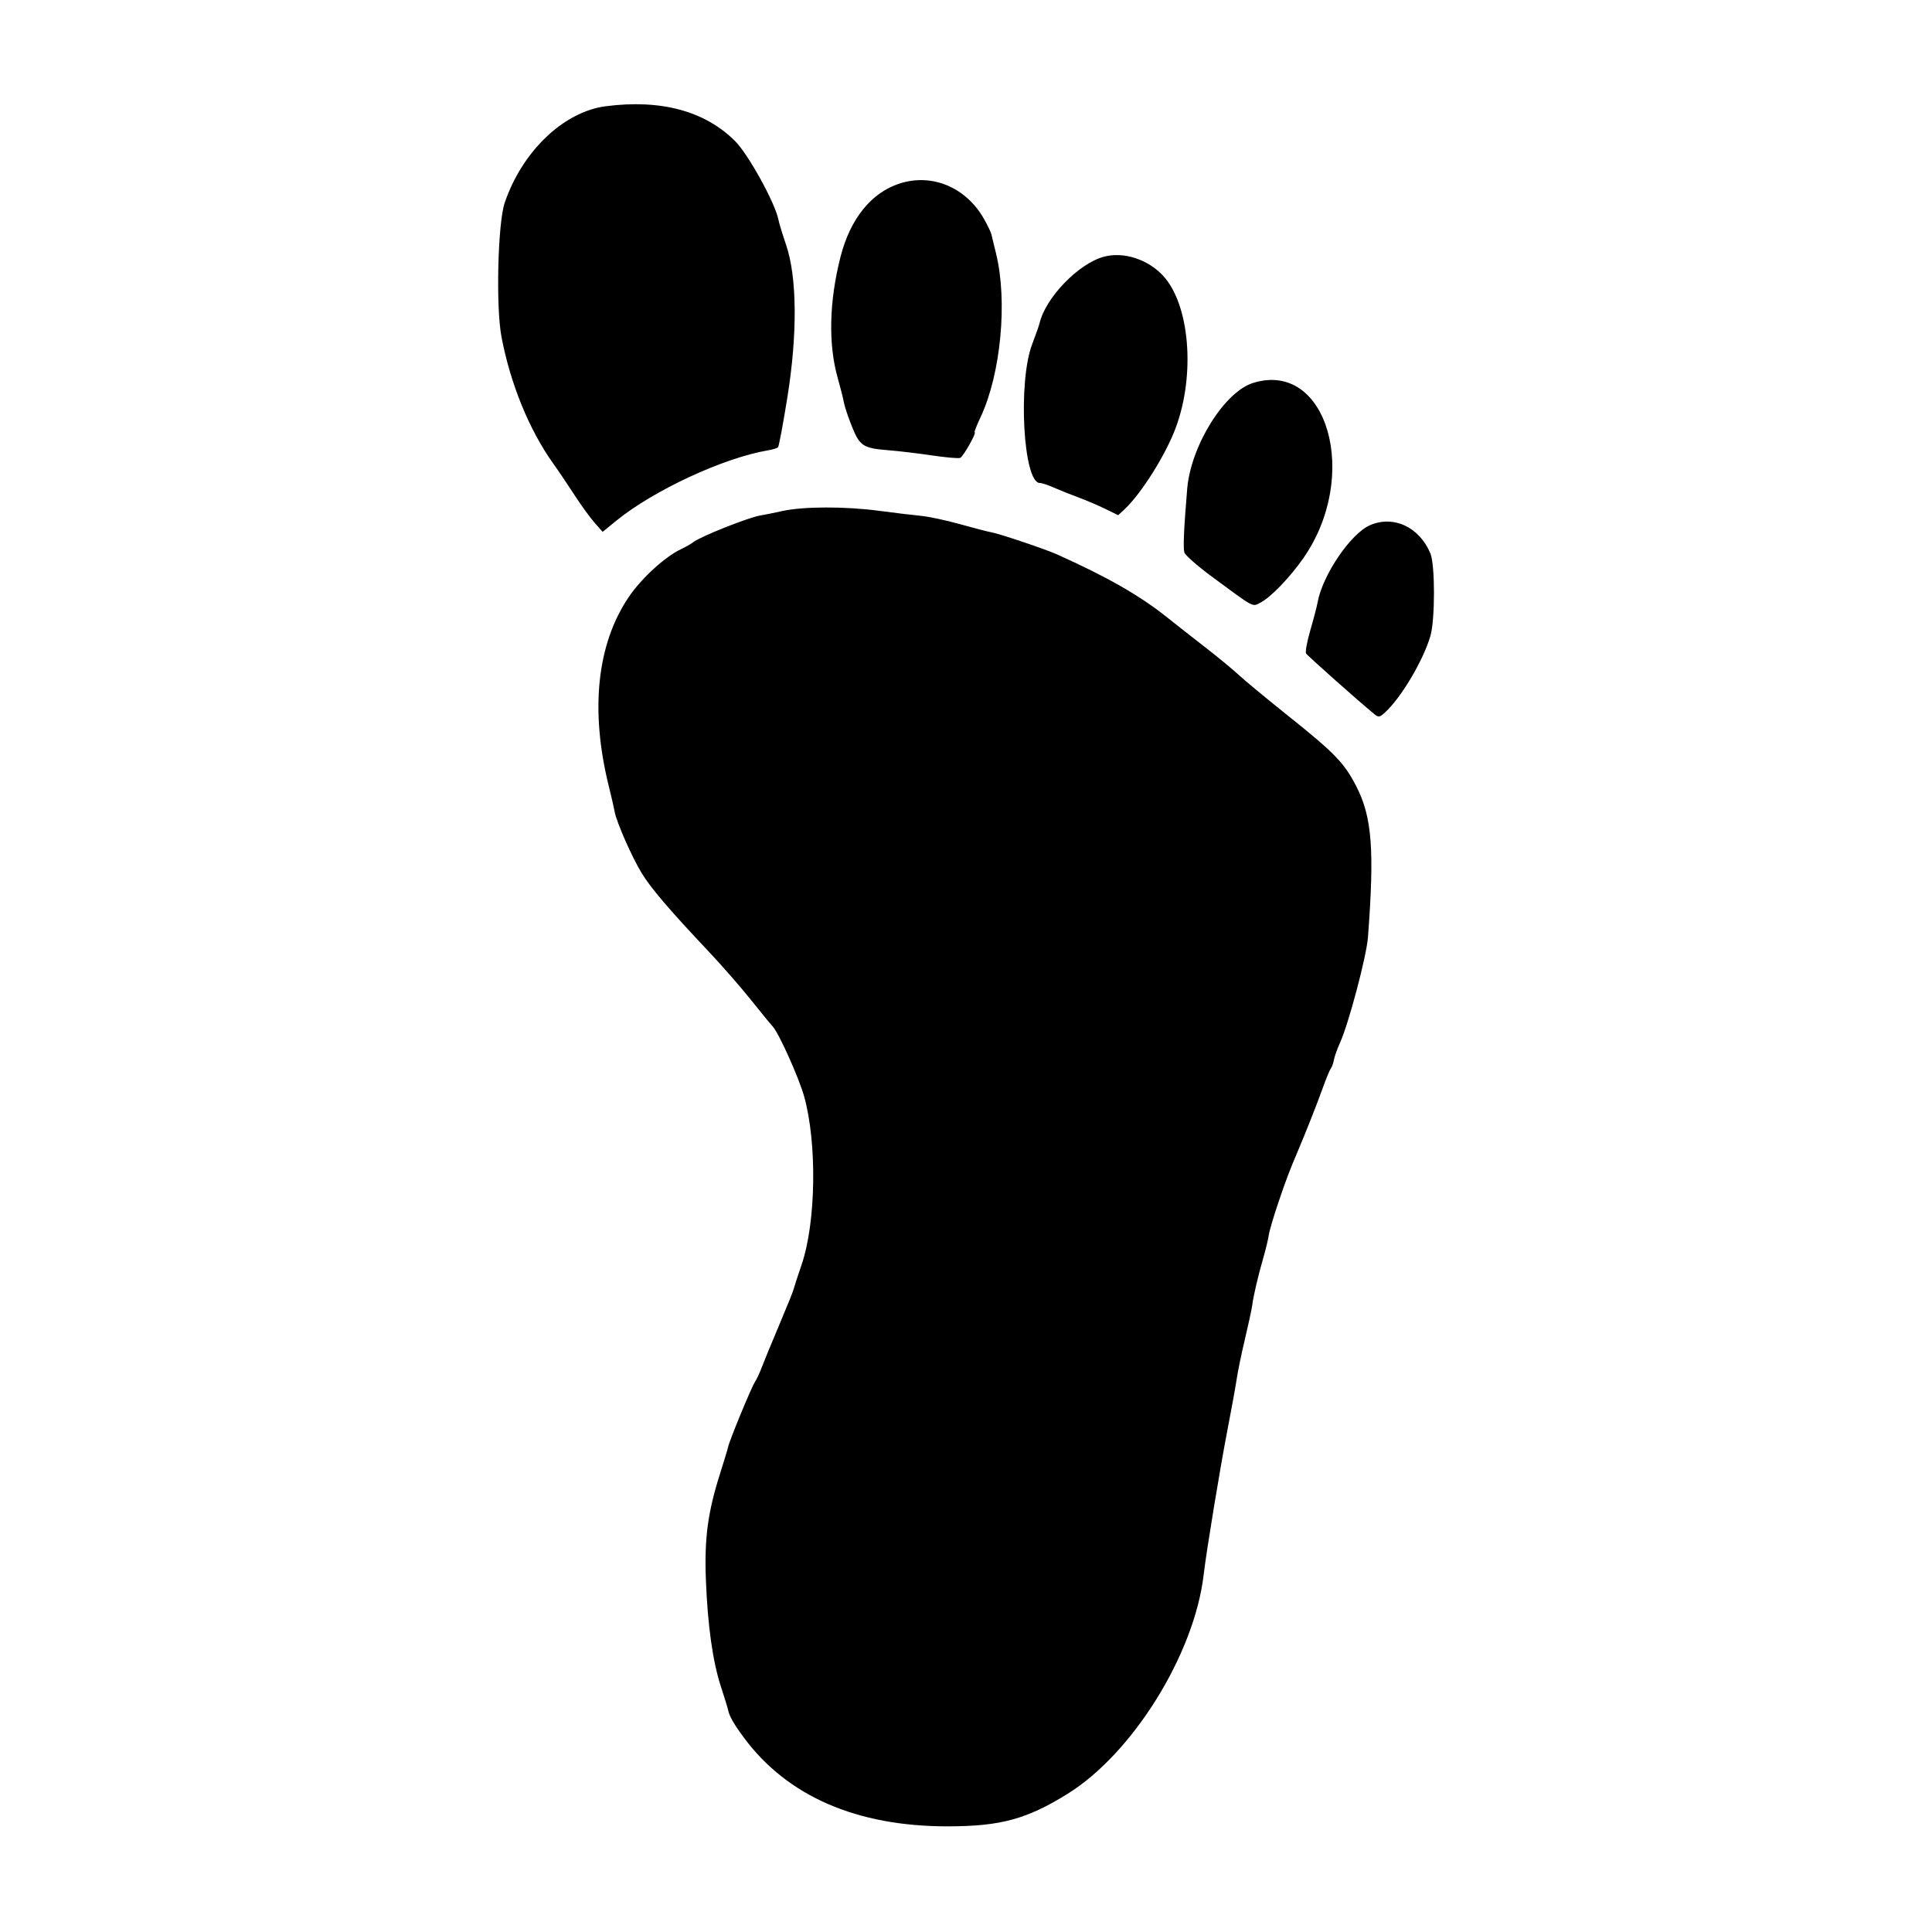
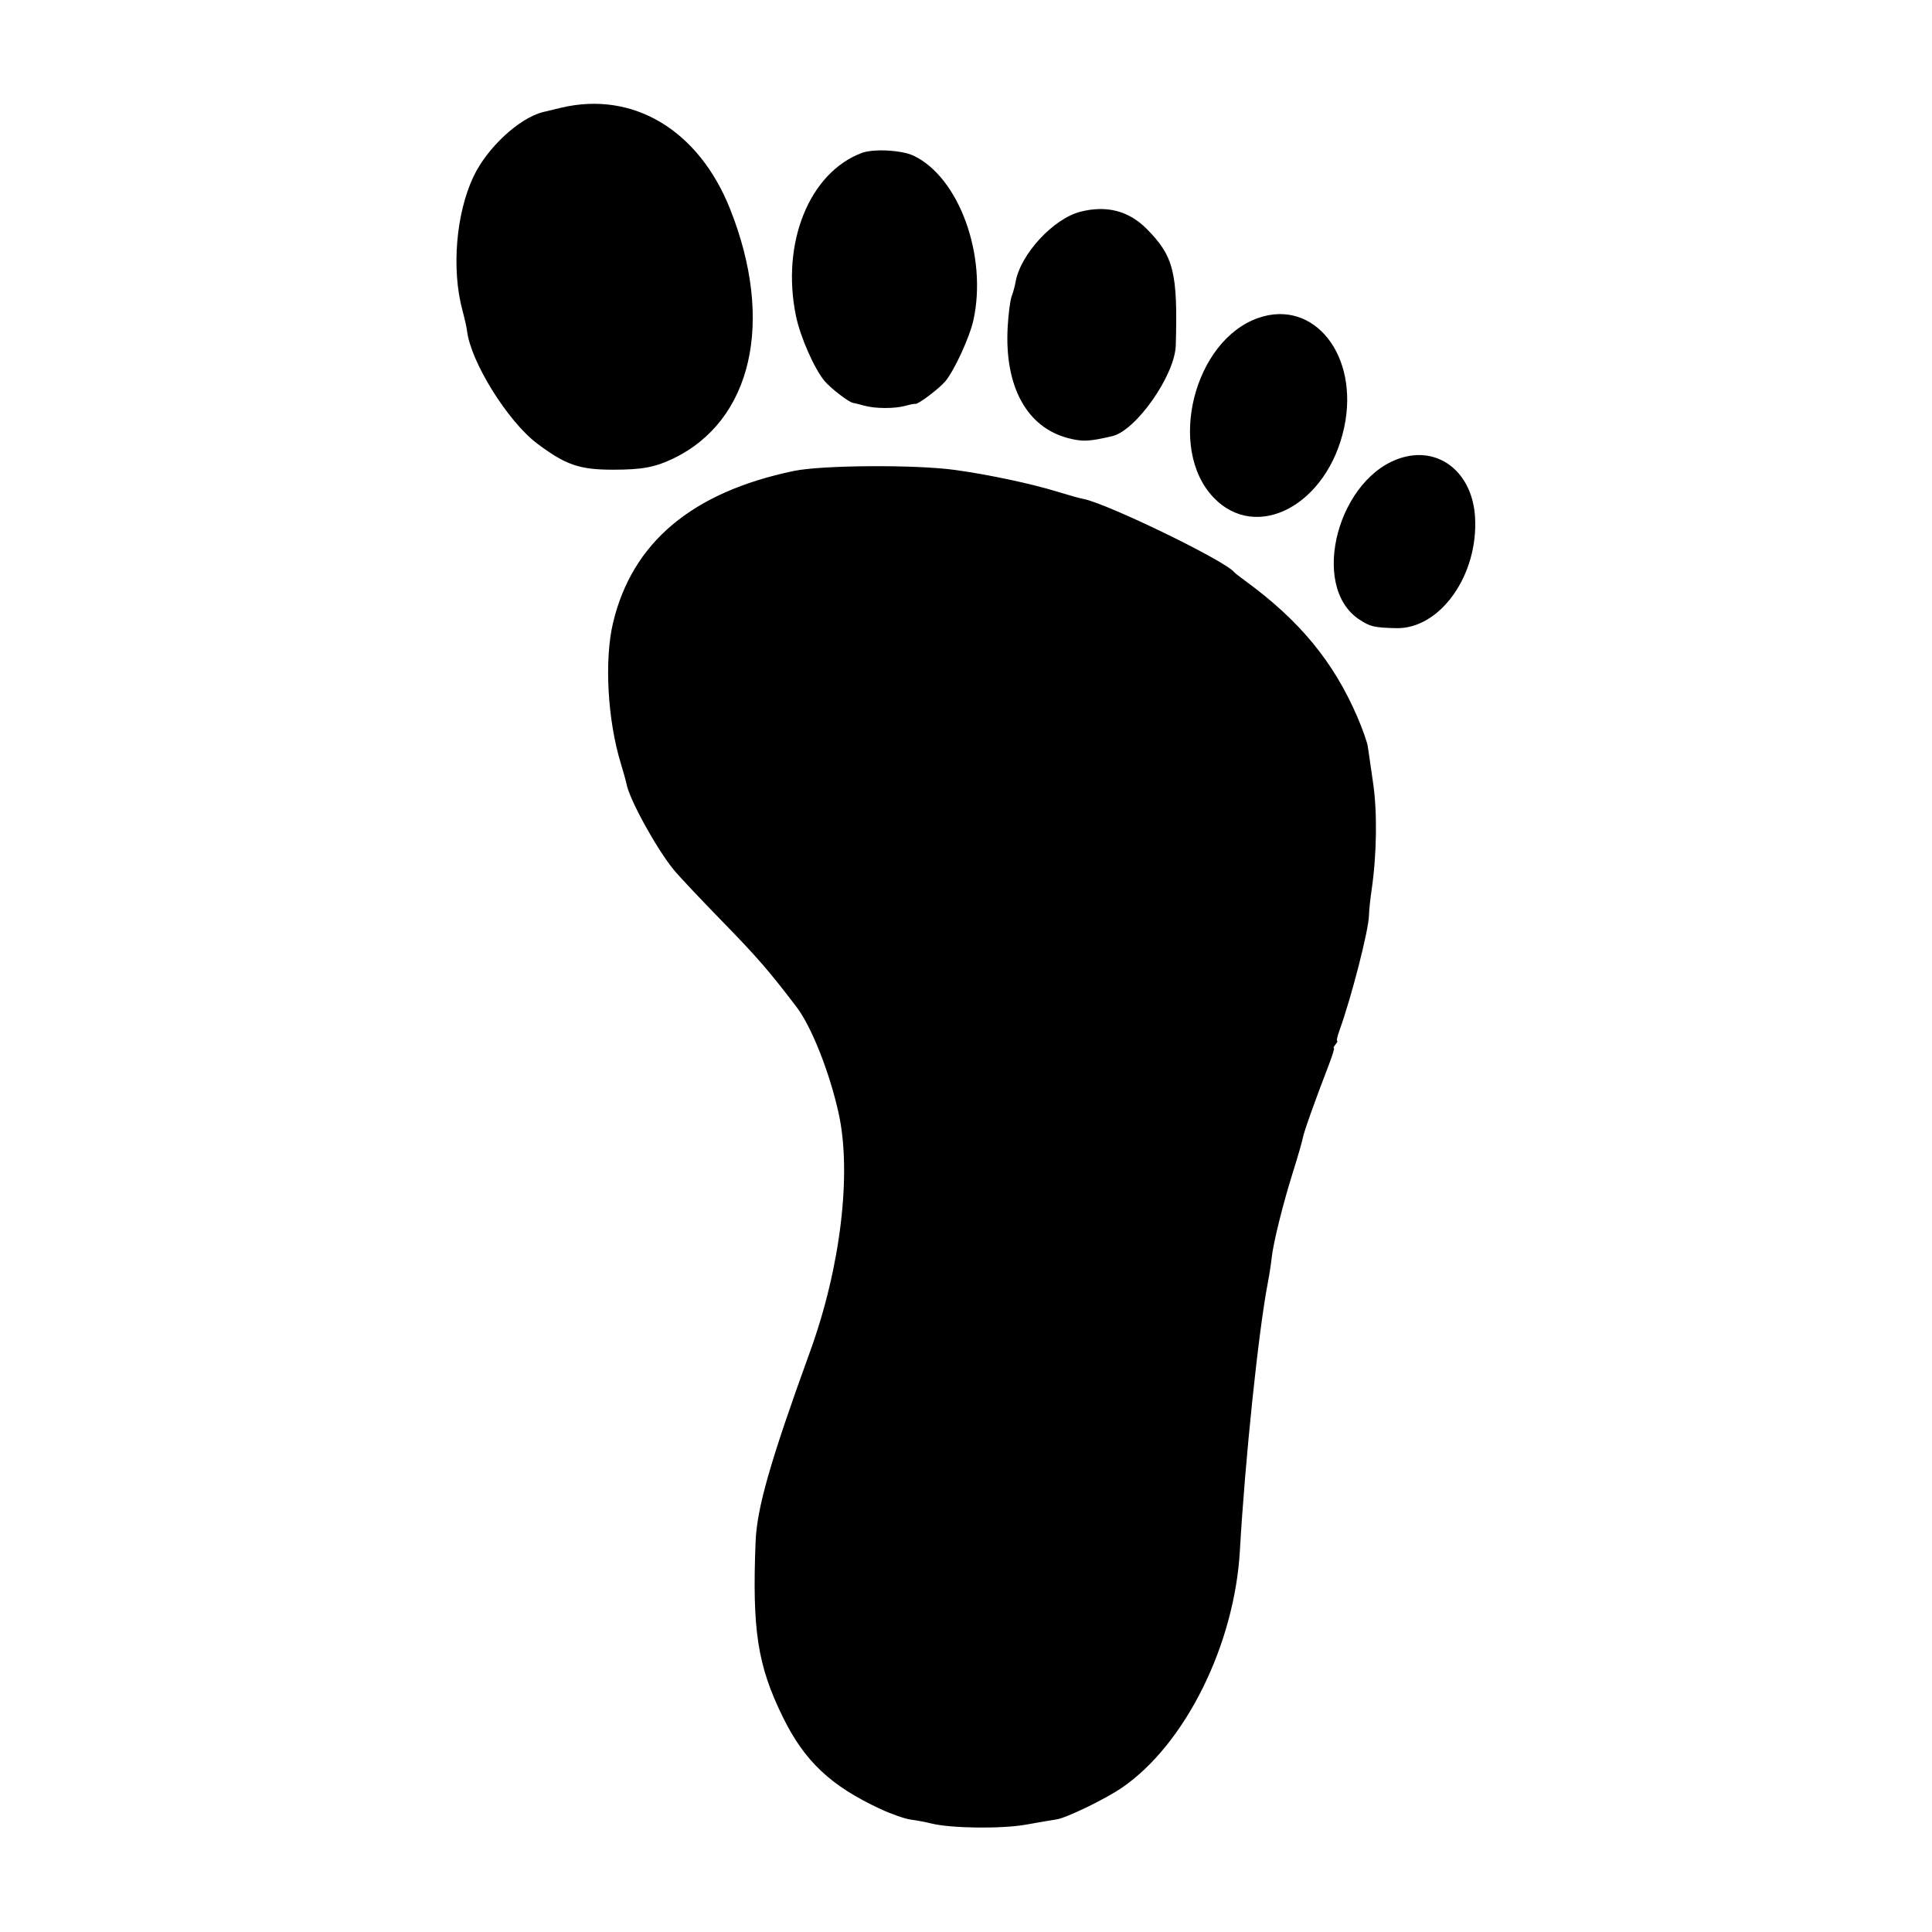
<svg xmlns="http://www.w3.org/2000/svg" viewBox="0 0 800 800" version="1.1">
-   <path d="M 250.890 43.984 C 233.401 46.235, 216.229 62.631, 208.977 84 C 206.126 92.402, 205.292 126.980, 207.641 139.419 C 211.307 158.834, 219.137 178.030, 229.037 191.875 C 231.250 194.969, 235.237 200.875, 237.897 205 C 240.557 209.125, 244.264 214.239, 246.135 216.364 L 249.536 220.228 255.219 215.599 C 270.663 203.019, 299.653 189.572, 318 186.479 C 319.925 186.155, 321.800 185.577, 322.167 185.195 C 322.533 184.813, 324.271 175.542, 326.027 164.594 C 330.247 138.292, 330.064 114.817, 325.536 101.500 C 324.040 97.100, 322.608 92.405, 322.355 91.067 C 321.053 84.188, 309.922 63.966, 304.397 58.440 C 291.918 45.961, 273.722 41.045, 250.890 43.984 M 372.500 75.995 C 360.770 79.794, 352.072 90.579, 348.049 106.310 C 343.325 124.778, 342.917 142.593, 346.896 156.574 C 348.003 160.465, 349.148 165, 349.439 166.653 C 349.730 168.306, 351.220 172.770, 352.749 176.573 C 356.028 184.728, 357.384 185.606, 368 186.445 C 372.125 186.771, 380.168 187.731, 385.874 188.579 C 391.580 189.426, 396.849 189.888, 397.583 189.606 C 398.845 189.122, 404.558 179, 403.569 179 C 403.314 179, 404.428 176.173, 406.045 172.718 C 414.440 154.779, 417.284 124.687, 412.445 105 C 411.566 101.425, 410.697 97.825, 410.513 97 C 410.329 96.175, 408.970 93.354, 407.493 90.731 C 400.084 77.574, 385.972 71.632, 372.500 75.995 M 456.995 106.328 C 446.504 109.211, 432.918 123.303, 430.463 133.848 C 430.251 134.757, 428.877 138.650, 427.408 142.500 C 421.408 158.230, 423.711 200, 430.578 200 C 431.420 200, 433.998 200.842, 436.305 201.872 C 438.612 202.901, 443.153 204.719, 446.395 205.912 C 449.638 207.105, 454.704 209.262, 457.654 210.707 L 463.017 213.333 465.611 210.916 C 472.601 204.405, 482.761 188.219, 486.901 177 C 495.042 154.938, 492.602 126.028, 481.597 114.161 C 475.244 107.311, 465.134 104.092, 456.995 106.328 M 518.938 158.545 C 506.988 162.228, 493.061 184.614, 491.581 202.519 C 490.195 219.282, 489.860 226.982, 490.436 228.798 C 490.795 229.931, 495.907 234.415, 501.795 238.764 C 519.712 251.995, 518.466 251.328, 521.920 249.541 C 526.154 247.352, 533.885 239.365, 539.530 231.349 C 563.435 197.403, 549.758 149.048, 518.938 158.545 M 324 211.598 C 320.425 212.390, 316.375 213.209, 315 213.419 C 310.119 214.165, 289.967 222.172, 287 224.545 C 286.175 225.205, 283.925 226.486, 282 227.392 C 275.404 230.496, 265.677 239.385, 260.422 247.111 C 247.184 266.574, 244.269 293.962, 252.077 325.500 C 253.167 329.900, 254.270 334.702, 254.529 336.172 C 255.275 340.399, 261.675 354.926, 265.687 361.500 C 269.562 367.850, 277.231 376.832, 293.337 393.882 C 298.747 399.609, 306.622 408.617, 310.837 413.898 C 315.052 419.179, 319.143 424.175, 319.930 425 C 322.441 427.634, 330.809 446.235, 332.976 454 C 338.390 473.398, 337.896 506.205, 331.928 523.680 C 330.271 528.531, 328.757 533.176, 328.563 534.002 C 328.369 534.828, 325.643 541.578, 322.504 549.002 C 319.366 556.426, 316.161 564.214, 315.384 566.308 C 314.606 568.403, 313.336 571.103, 312.560 572.308 C 311.034 574.682, 302.053 596.461, 301.499 599.134 C 301.312 600.033, 299.819 604.983, 298.180 610.134 C 293.062 626.224, 291.622 637.053, 292.300 654.337 C 293.041 673.245, 295.155 688.171, 298.555 698.517 C 299.998 702.908, 301.332 707.258, 301.519 708.185 C 302.022 710.669, 303.873 713.890, 308.020 719.500 C 325.967 743.772, 354.766 756.301, 392.500 756.250 C 414.325 756.220, 425.109 753.296, 442 742.827 C 469.045 726.063, 494.605 684.913, 498.415 652 C 499.501 642.617, 505.210 607.862, 508.189 592.500 C 509.895 583.700, 511.662 573.967, 512.115 570.871 C 512.568 567.774, 514.104 560.349, 515.529 554.371 C 516.953 548.392, 518.297 542.156, 518.516 540.512 C 519.078 536.299, 520.871 528.619, 523.102 520.876 C 524.151 517.232, 525.178 512.957, 525.384 511.376 C 525.589 509.794, 527.360 503.775, 529.319 498 C 532.601 488.324, 533.972 484.706, 537.469 476.500 C 540.683 468.955, 545.410 456.978, 547.710 450.548 C 549.097 446.672, 550.603 443.036, 551.057 442.469 C 551.510 441.902, 552.091 440.282, 552.347 438.869 C 552.603 437.457, 553.733 434.281, 554.857 431.813 C 558.441 423.946, 565.851 395.980, 566.448 388.067 C 569.176 351.901, 568.130 338.310, 561.646 325.663 C 556.617 315.856, 552.744 311.857, 533 296.090 C 524.475 289.282, 515.475 281.829, 513 279.529 C 510.525 277.228, 504.225 272.032, 499 267.982 C 493.775 263.932, 486.575 258.280, 483 255.422 C 471.966 246.600, 458.220 238.762, 437.500 229.477 C 432.898 227.414, 413.859 221.007, 410.642 220.439 C 409.070 220.161, 403.152 218.633, 397.490 217.043 C 391.828 215.453, 384.565 213.903, 381.348 213.599 C 378.132 213.295, 370.354 212.360, 364.064 211.523 C 349.991 209.649, 332.655 209.682, 324 211.598 M 567.256 217.488 C 559.261 220.964, 547.571 238.224, 545.576 249.500 C 545.284 251.150, 543.937 256.300, 542.582 260.945 C 541.228 265.590, 540.430 269.923, 540.810 270.574 C 541.381 271.553, 563.406 291.108, 569.330 295.897 C 570.845 297.121, 571.377 296.997, 573.638 294.897 C 580.315 288.691, 589.273 273.566, 592.281 263.416 C 594.267 256.716, 594.277 233.908, 592.297 229.168 C 587.724 218.224, 577.034 213.238, 567.256 217.488" stroke="none" fill="currentColor" fill-rule="evenodd" />
+   <path d="M 232.500 44.571 C 229.200 45.343, 225.706 46.181, 224.736 46.433 C 214.837 49.002, 201.700 61.225, 196.062 73.112 C 188.815 88.391, 186.903 111.497, 191.480 128.474 C 192.366 131.759, 193.224 135.591, 193.387 136.988 C 194.878 149.792, 210.265 174.519, 222.433 183.666 C 234.248 192.548, 239.953 194.505, 254 194.493 C 265.843 194.483, 271.166 193.500, 278.607 189.949 C 311.428 174.285, 320.860 133.101, 302.300 86.500 C 289.303 53.870, 262.241 37.614, 232.500 44.571 M 356.882 63.320 C 335.147 71.452, 323.375 100.545, 329.581 130.792 C 331.355 139.438, 337.237 152.814, 341.448 157.781 C 344.081 160.887, 351.615 166.659, 353.262 166.832 C 353.681 166.877, 355.706 167.380, 357.762 167.951 C 362.461 169.256, 370.431 169.286, 375 168.016 C 376.925 167.482, 378.725 167.133, 379 167.242 C 379.986 167.633, 388.822 161, 391.404 157.932 C 395.161 153.467, 401.556 139.549, 403.089 132.500 C 408.895 105.809, 397.075 73.383, 378.289 64.467 C 373.399 62.145, 361.697 61.519, 356.882 63.320 M 447.337 87.683 C 436.162 90.541, 422.536 105.300, 420.548 116.699 C 420.241 118.458, 419.501 121.158, 418.904 122.699 C 418.307 124.239, 417.568 129.906, 417.262 135.291 C 415.852 160.060, 425.188 177.107, 442.562 181.490 C 448.360 182.953, 450.945 182.828, 460.500 180.622 C 470.418 178.332, 486.512 155.368, 486.865 143 C 487.724 112.922, 486.018 106.075, 474.858 94.807 C 467.398 87.275, 458.220 84.900, 447.337 87.683 M 521.005 131.668 C 494.384 140.982, 483.192 185.491, 502.355 205.839 C 520.242 224.832, 549.775 209.085, 556.617 176.906 C 562.909 147.318, 544.201 123.553, 521.005 131.668 M 581 189.359 C 554.272 196.762, 541.872 242.637, 562.848 256.518 C 567.340 259.491, 568.975 259.877, 578.053 260.106 C 596.296 260.566, 612.228 238.164, 610.783 214.082 C 609.701 196.068, 596.461 185.076, 581 189.359 M 328.677 195.019 C 286.540 203.811, 261.759 224.635, 253.844 257.903 C 250.194 273.245, 251.558 298.077, 257.037 316.029 C 258.133 319.620, 259.211 323.502, 259.433 324.655 C 260.677 331.111, 271.608 351.016, 278.844 360 C 280.837 362.475, 289.934 372.150, 299.059 381.500 C 313.365 396.159, 318.629 402.230, 329.915 417.085 C 336.061 425.174, 343.543 444.112, 347.262 460.987 C 352.741 485.856, 348.088 524.743, 335.468 559.545 C 318.914 605.192, 313.420 624.388, 312.869 638.500 C 311.438 675.090, 313.678 689.552, 324.069 710.814 C 333.082 729.258, 343.943 739.505, 364.666 749.118 C 369.158 751.201, 374.783 753.157, 377.166 753.463 C 379.550 753.770, 383.300 754.477, 385.500 755.035 C 393.648 757.100, 414.826 757.358, 425 755.516 C 430.225 754.570, 435.793 753.619, 437.373 753.403 C 441.439 752.847, 457.649 745, 464.623 740.212 C 490.769 722.259, 511.189 681.156, 513.416 642 C 515.554 604.400, 521.143 550.893, 525.010 531 C 525.598 527.975, 526.292 523.475, 526.551 521 C 527.210 514.722, 531.206 498.601, 535.434 485.168 C 537.395 478.935, 539.214 472.635, 539.475 471.168 C 539.923 468.657, 544.437 455.981, 550.308 440.750 C 551.739 437.038, 552.650 434, 552.333 434 C 552.015 434, 552.315 433.325, 553 432.500 C 553.685 431.675, 553.985 431, 553.667 431 C 553.349 431, 553.779 429.087, 554.623 426.750 C 559.661 412.799, 566.738 385.181, 566.860 379 C 566.898 377.075, 567.390 372.350, 567.954 368.500 C 570.119 353.725, 570.351 336.120, 568.540 324 C 567.595 317.675, 566.633 311.034, 566.401 309.242 C 566.169 307.450, 564.207 301.874, 562.042 296.851 C 552.173 273.959, 538.065 256.855, 515.500 240.424 C 513.300 238.822, 511.275 237.225, 511 236.876 C 507.306 232.182, 458.152 208.336, 448.599 206.604 C 447.219 206.354, 442.358 204.996, 437.795 203.588 C 427.091 200.283, 409.413 196.528, 395.500 194.602 C 379.105 192.334, 340.390 192.575, 328.677 195.019" stroke="none" fill="currentColor" fill-rule="evenodd" />
</svg>
